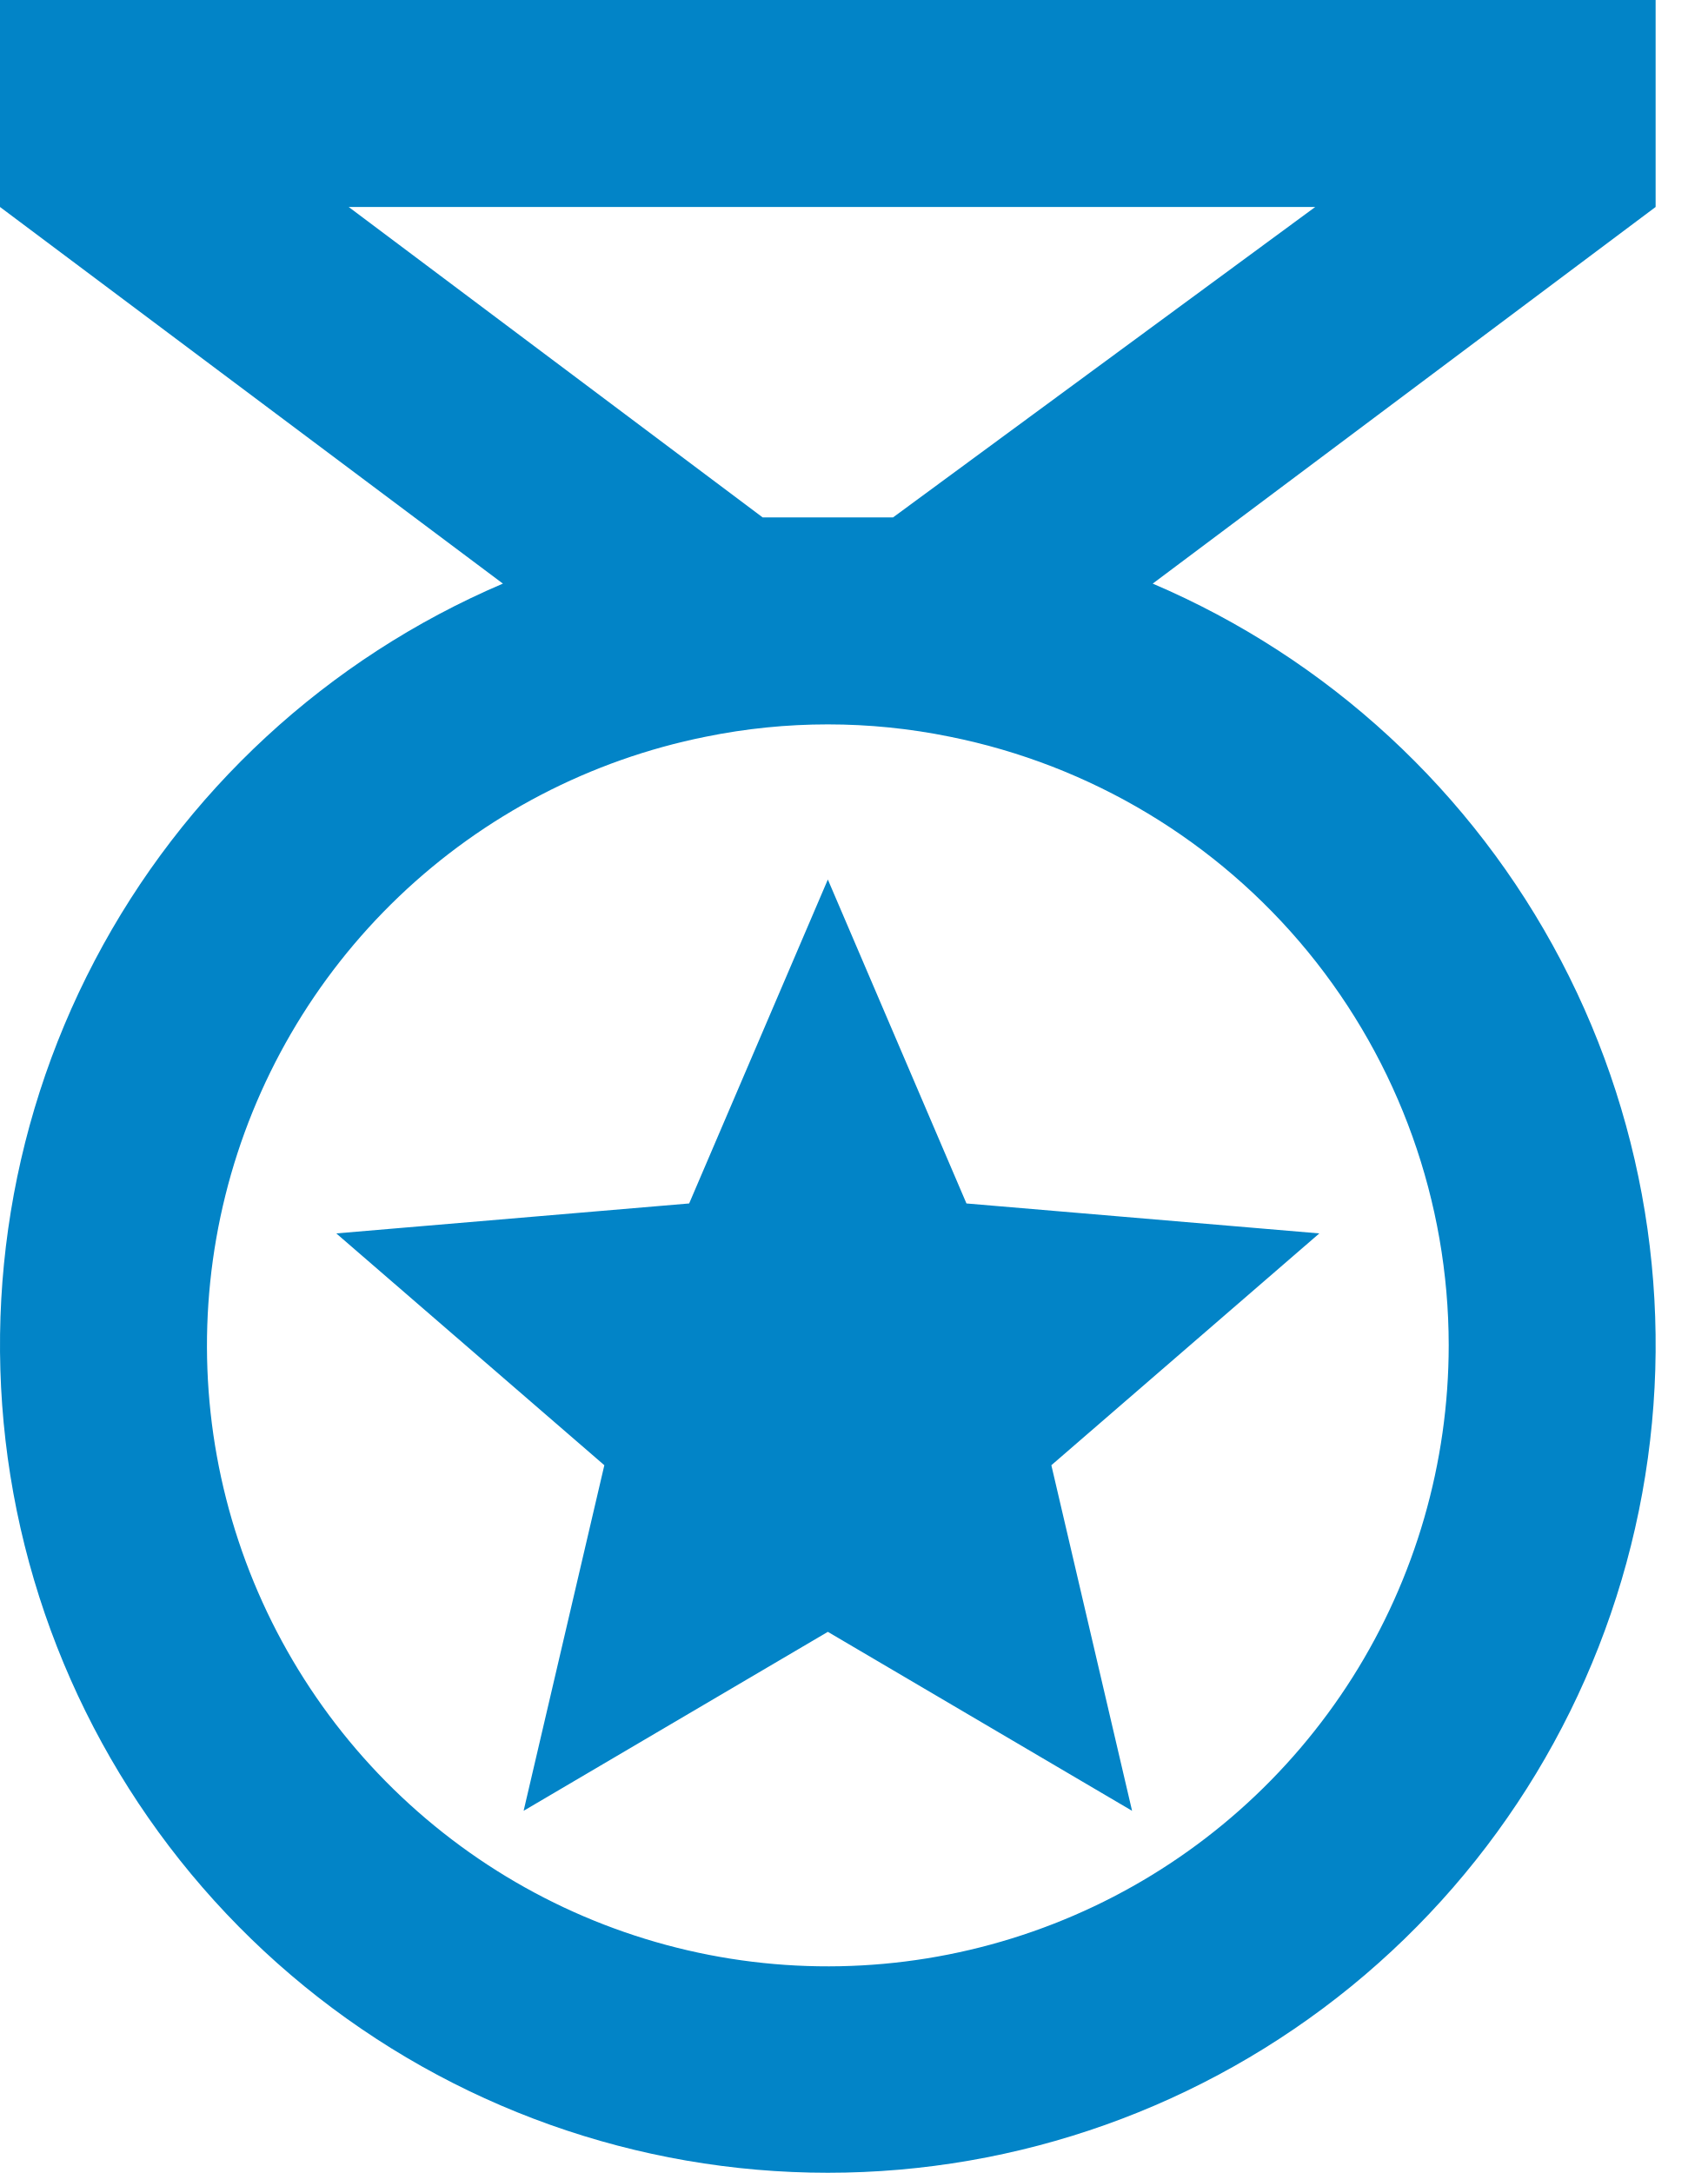
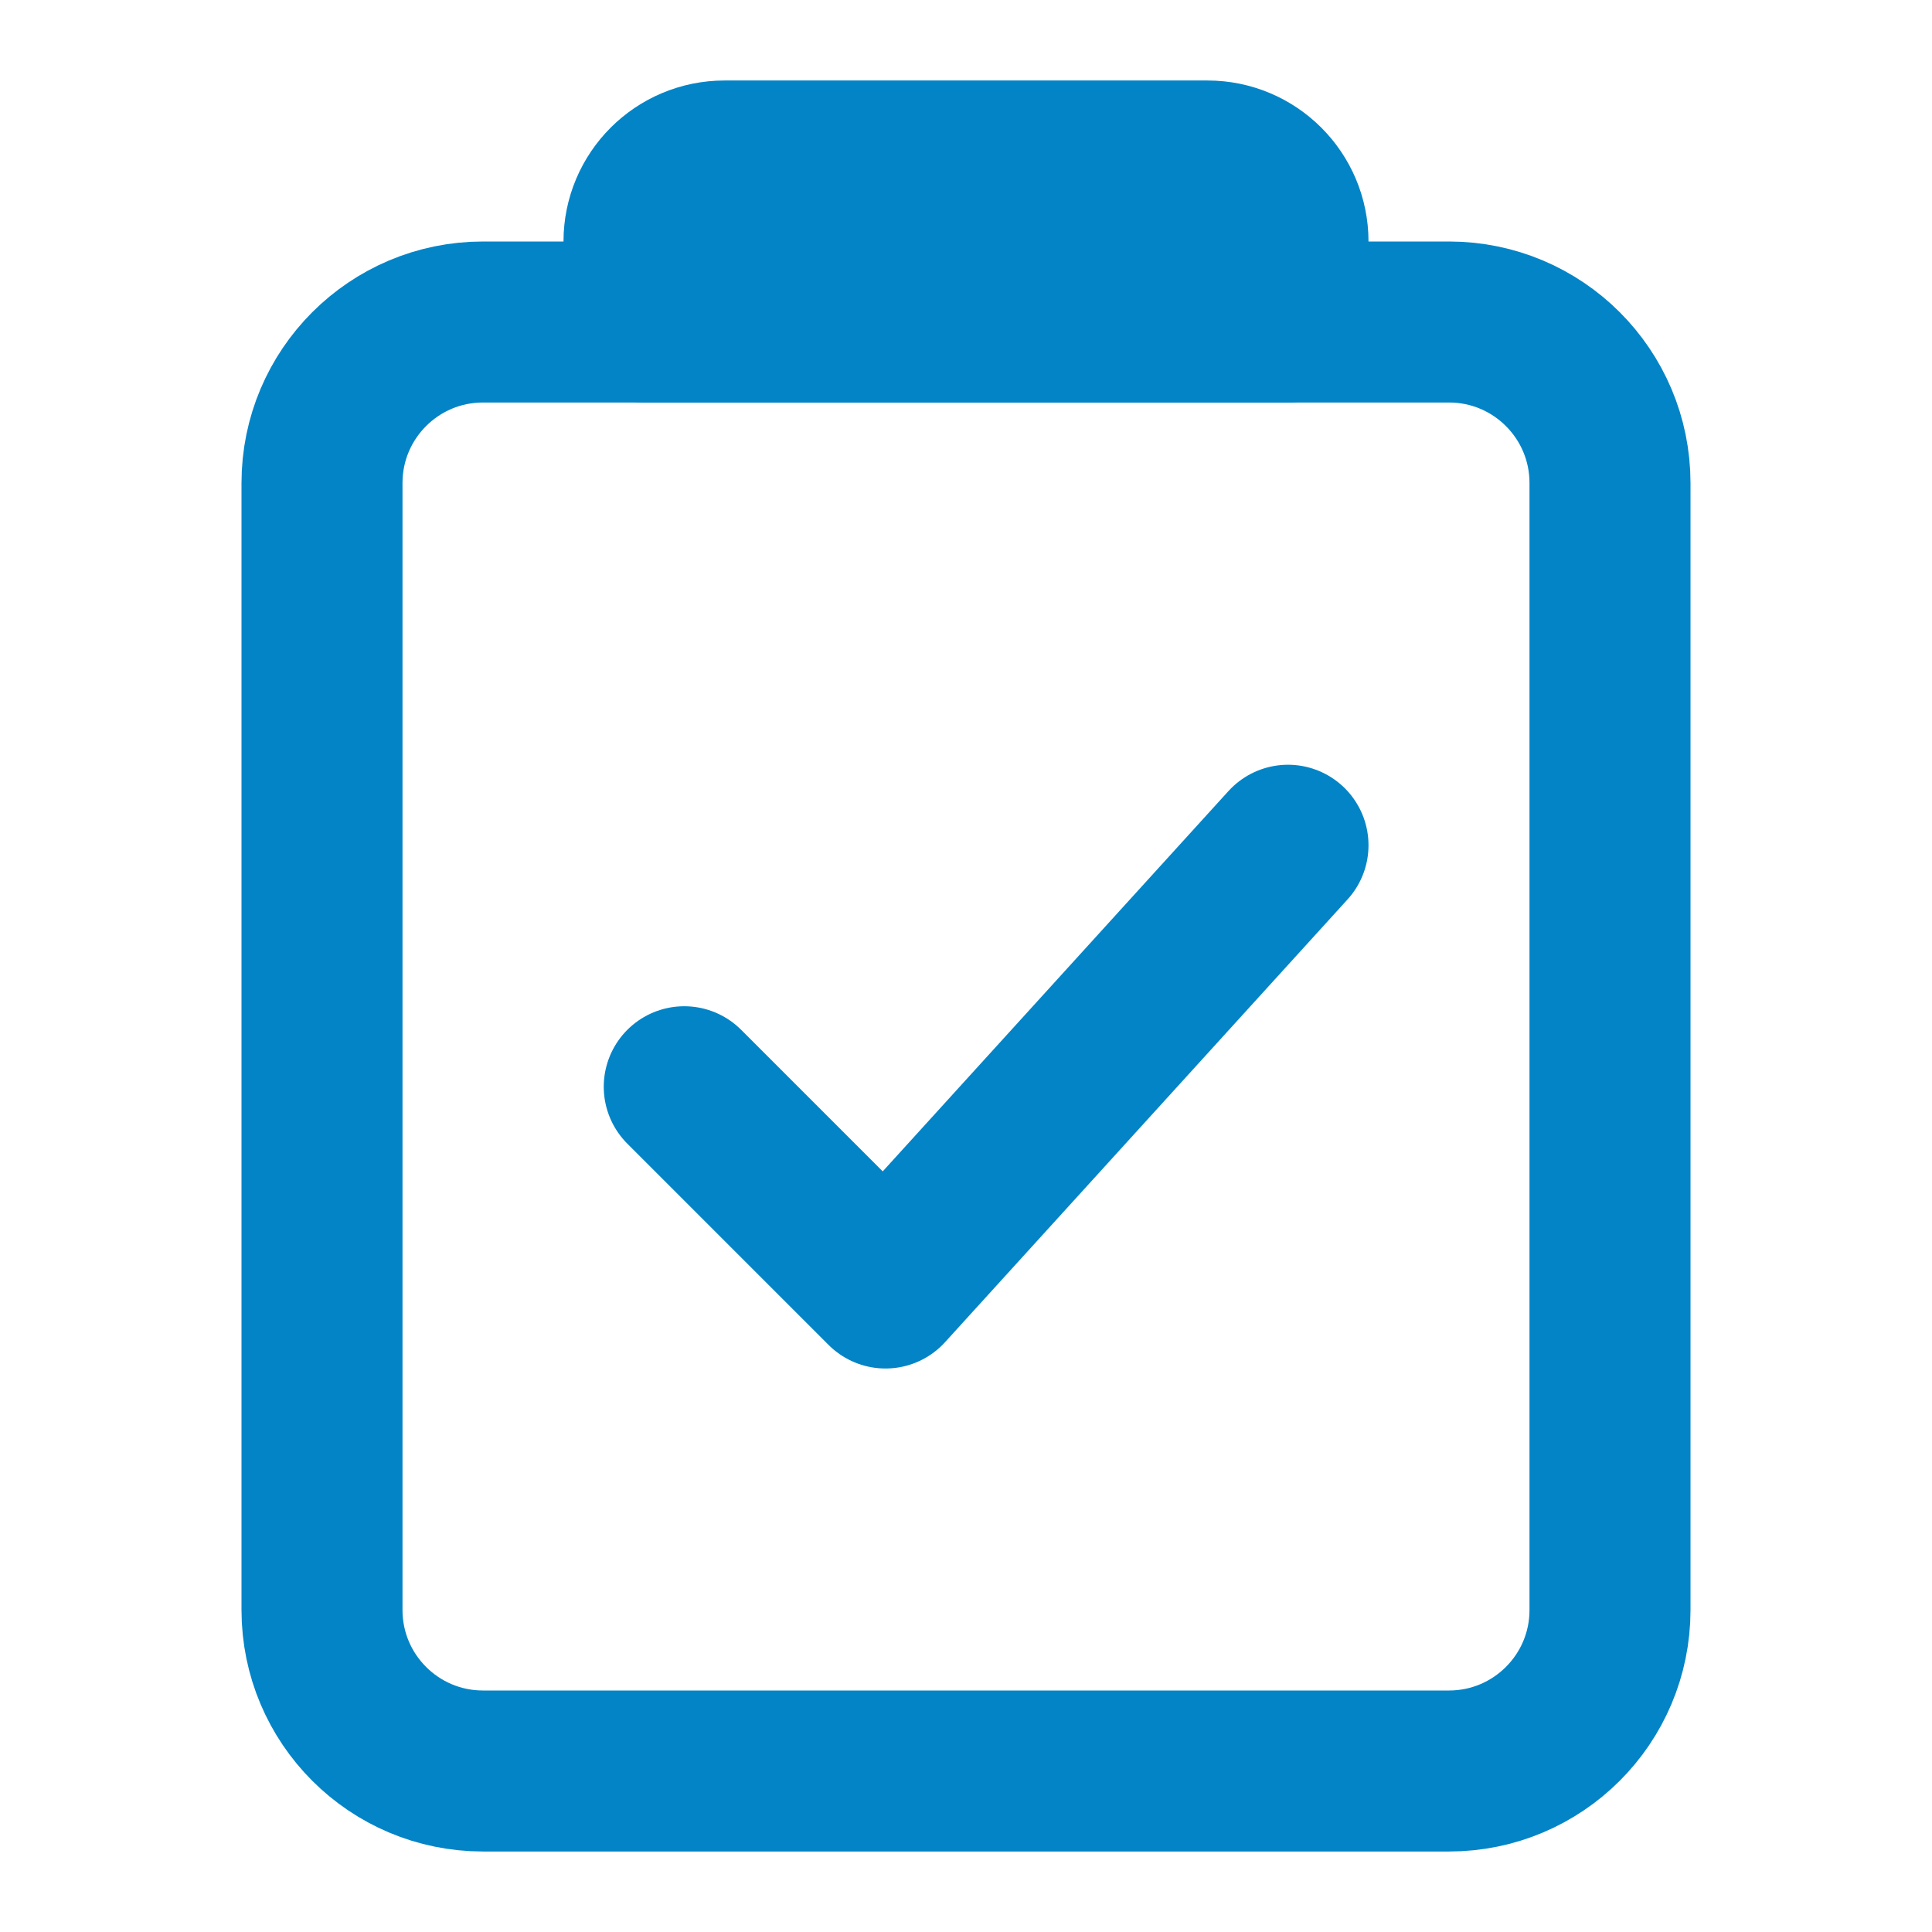
- <svg xmlns="http://www.w3.org/2000/svg" width="22" height="28" viewBox="0 0 22 28" fill="none">
-   <path d="M14.587 23.333L10.667 21.027L6.747 23.333L7.787 18.88L4.333 15.893L8.88 15.507L10.667 11.333L12.453 15.507L17 15.893L13.547 18.88M21.333 0H1.57789e-05V2.667L6.48 7.52C4.219 8.485 2.361 10.201 1.22 12.378C0.078 14.555 -0.276 17.059 0.216 19.467C0.709 21.875 2.018 24.04 3.922 25.594C5.826 27.148 8.209 27.997 10.667 27.997C13.125 27.997 15.507 27.148 17.412 25.594C19.316 24.04 20.625 21.875 21.117 19.467C21.61 17.059 21.255 14.555 20.114 12.378C18.972 10.201 17.114 8.485 14.853 7.52L21.333 2.667M18.667 17.333C18.667 18.848 18.238 20.332 17.428 21.613C16.618 22.893 15.462 23.918 14.093 24.566C12.723 25.215 11.198 25.462 9.695 25.278C8.191 25.094 6.77 24.486 5.598 23.526C4.426 22.567 3.55 21.294 3.073 19.855C2.596 18.418 2.538 16.874 2.904 15.403C3.27 13.933 4.046 12.598 5.142 11.551C6.238 10.505 7.608 9.791 9.093 9.493C10.132 9.281 11.202 9.281 12.24 9.493C14.052 9.857 15.682 10.836 16.854 12.265C18.025 13.695 18.666 15.485 18.667 17.333ZM11.507 6.667H9.827L4.493 2.667H16.947L11.507 6.667Z" fill="#0284c7" />
+ <svg xmlns="http://www.w3.org/2000/svg" width="24" height="24" viewBox="0 0 24 24" fill="none">
+   <path d="M15 2H9C8.448 2 8 2.448 8 3V4H16V3C16 2.448 15.552 2 15 2Z" stroke="#0284c7" stroke-width="2" stroke-linejoin="round" />
+   <rect x="4" y="4" width="16" height="18" rx="2" stroke="#0284c7" stroke-width="2" />
+   <path d="M8.5 13.5L11 16L16 10.5" stroke="#0284c7" stroke-width="2" stroke-linecap="round" stroke-linejoin="round" />
</svg>
